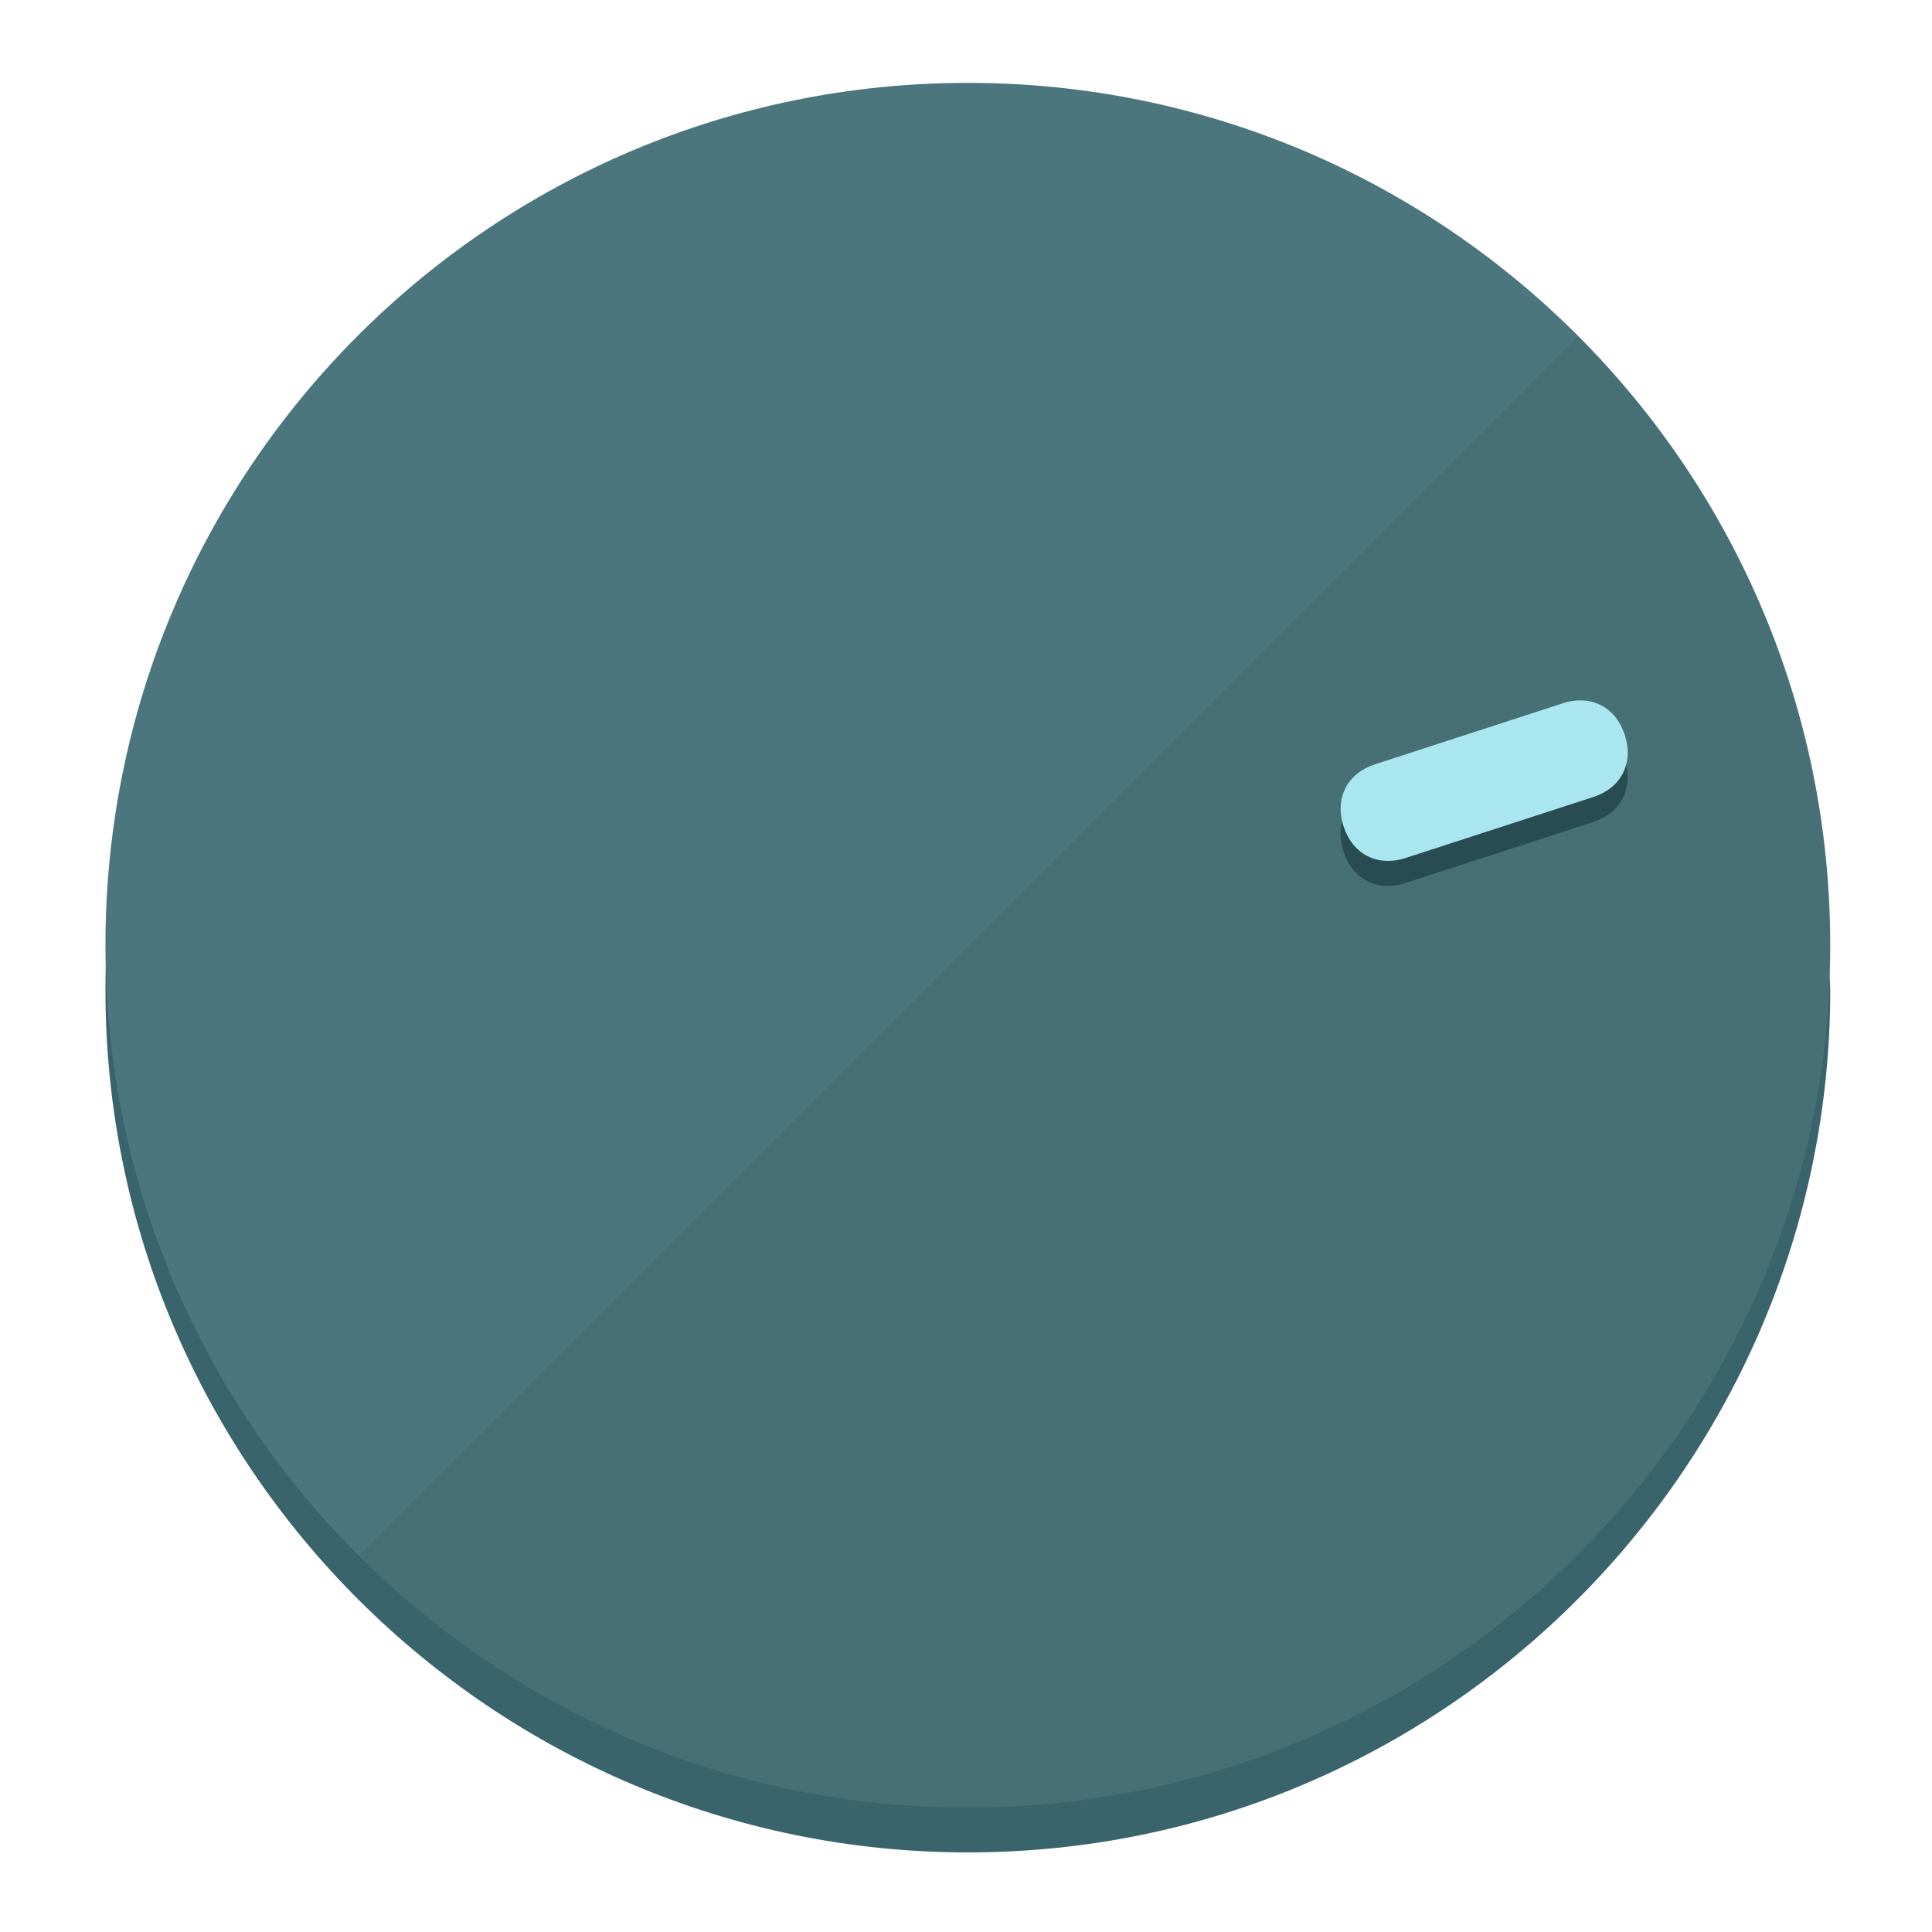
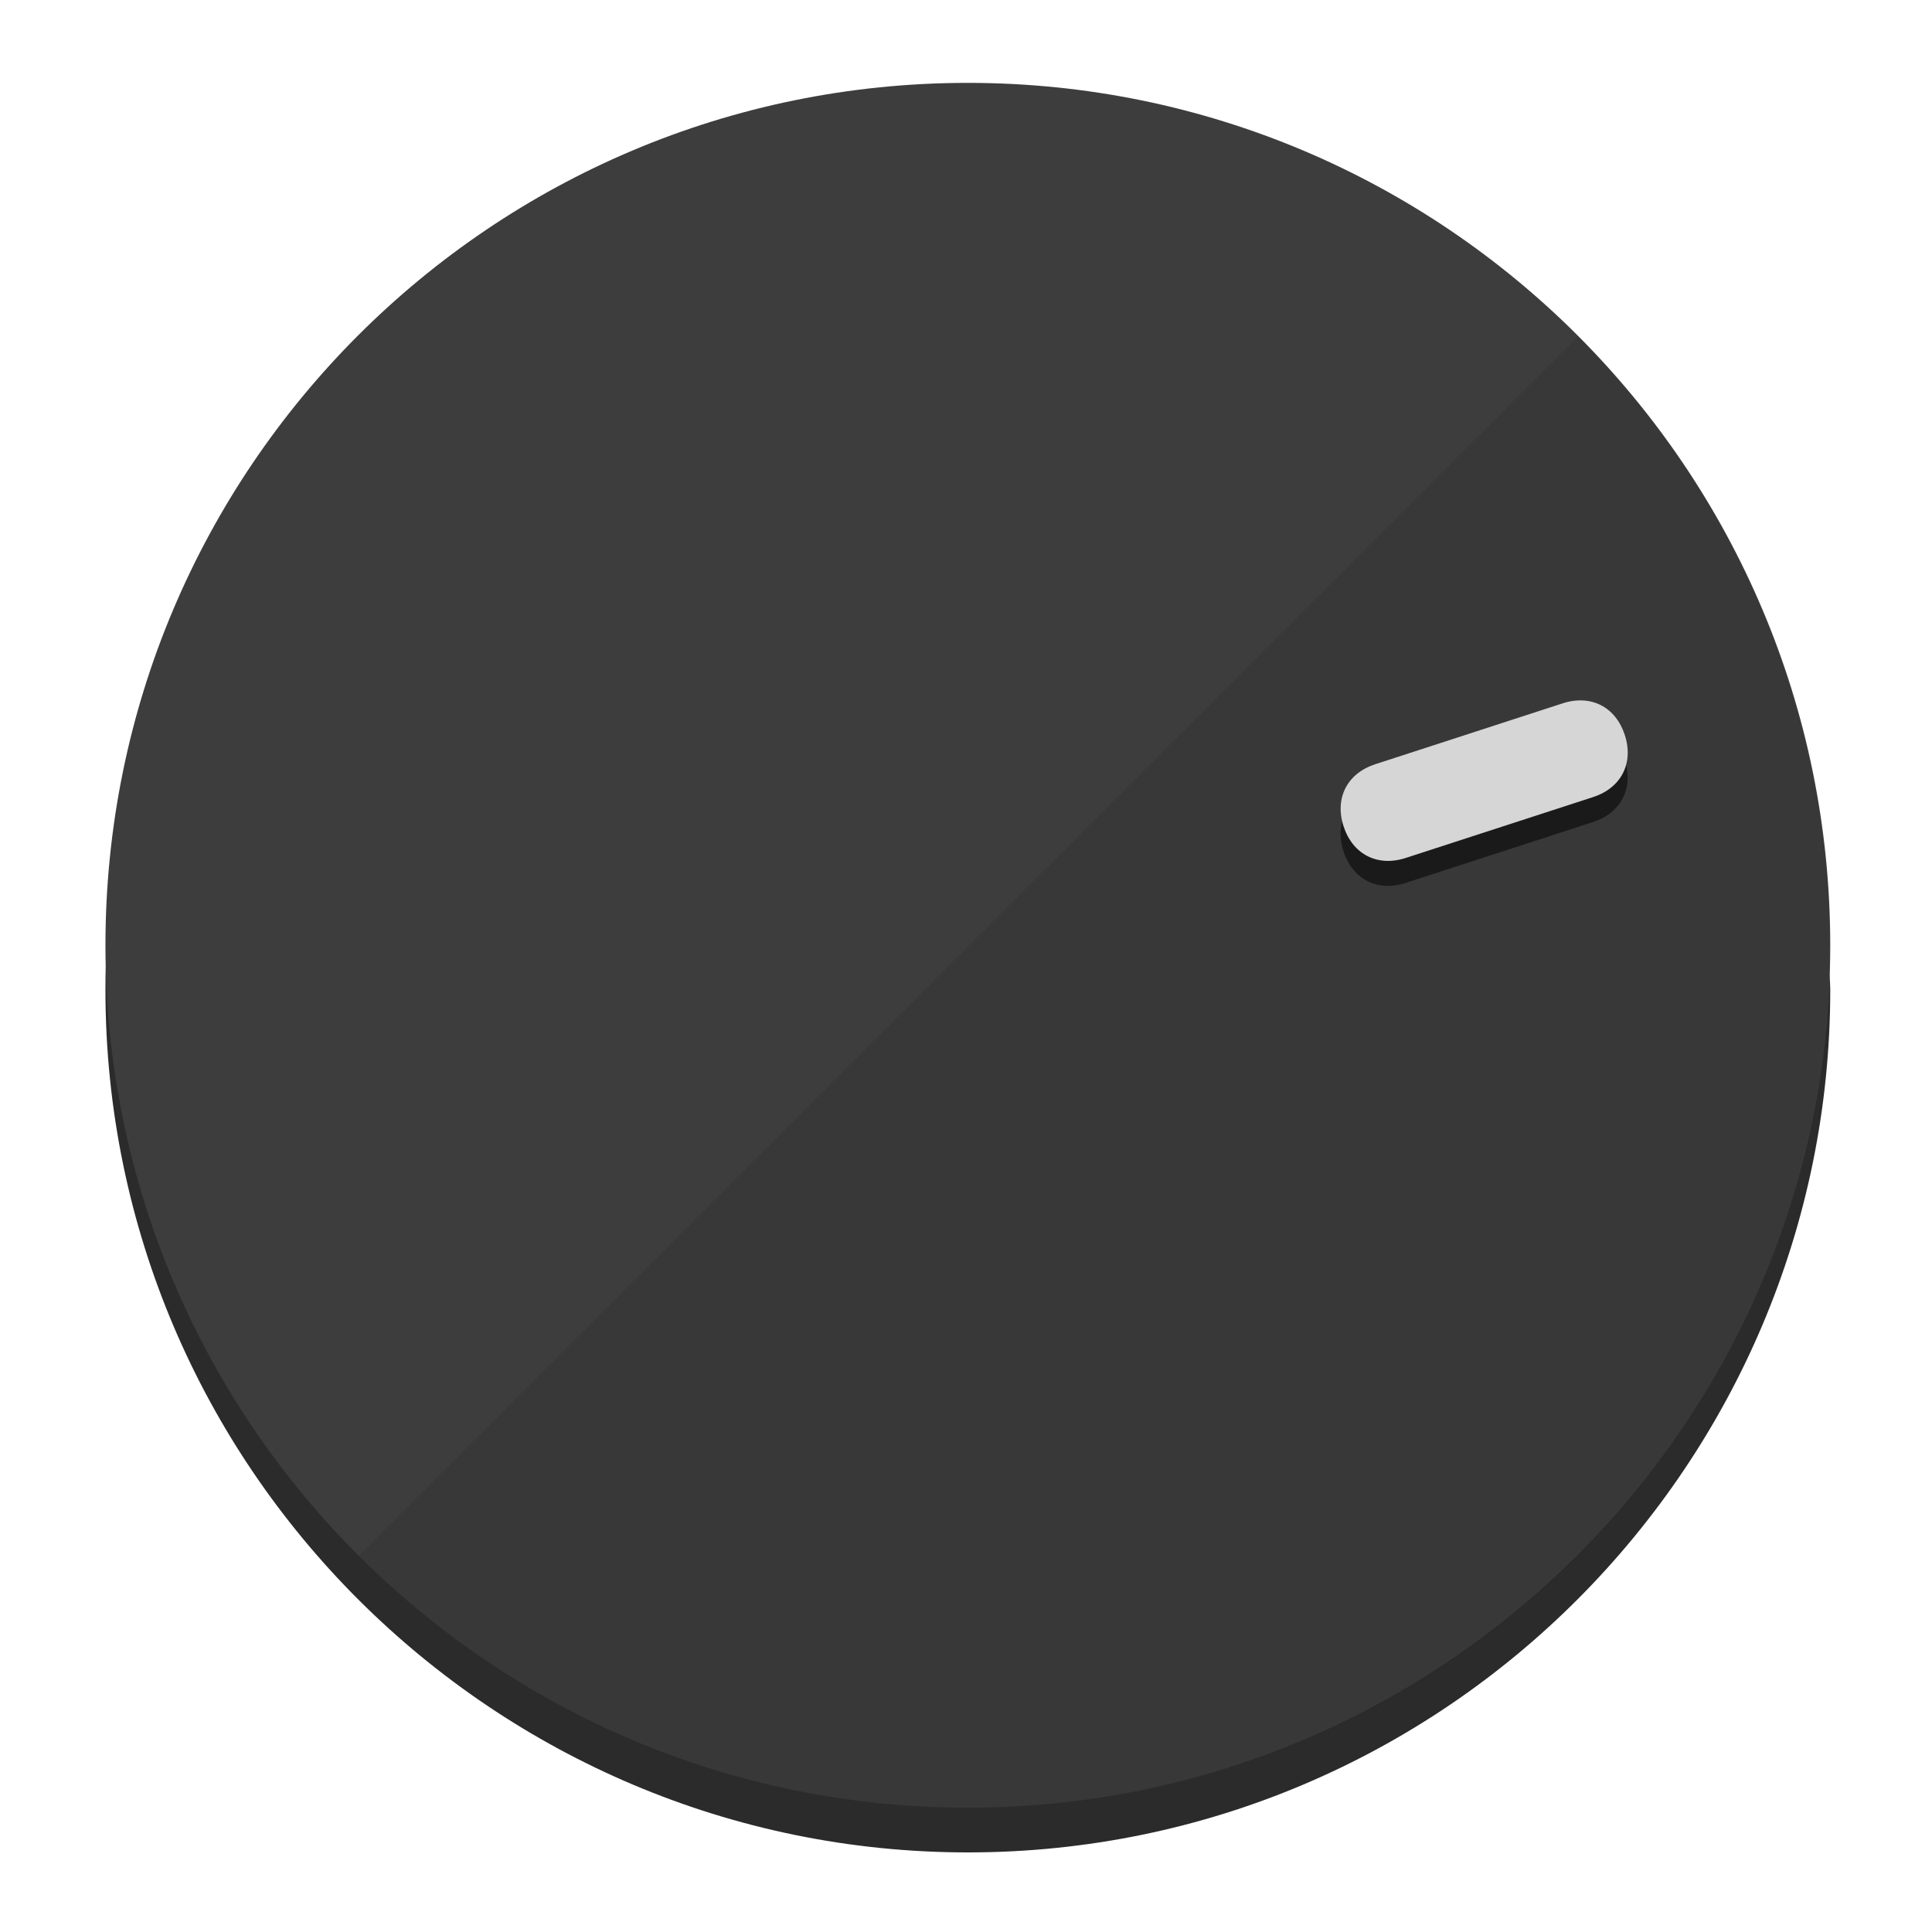
<svg xmlns="http://www.w3.org/2000/svg" height="120px" width="120px" version="1.1" id="Layer_1" viewBox="0 0 496.8 496.8" xml:space="preserve">
  <defs id="defs23" />
  <g id="g3158">
-     <path style="display:inline;fill:#3A646B;fill-opacity:1;stroke-width:1.584" d="m 248.875,445.92 c 116.582,0 212.89,-91.238 220.493,-205.286 0,5.069 1.267,8.87 1.267,13.939 0,121.651 -98.842,221.76 -221.76,221.76 -121.651,0 -221.76,-98.842 -221.76,-221.76 0,-5.069 0,-8.87 1.267,-13.939 7.603,114.048 103.91,205.286 220.493,205.286 z" id="path8" />
-     <circle style="display:inline;fill:#4B767D;fill-opacity:1;stroke-width:1.584" cx="248.875" cy="243.071" r="221.76" id="circle12" />
-     <path style="display:inline;fill:#294C52;fill-opacity:0.154;stroke-width:1.587" d="m 405.744,86.606 c 86.308,86.308 86.308,227.193 0,313.5 -86.308,86.308 -227.193,86.308 -313.5,0" id="path14" />
+     <path style="display:inline;fill:#2B2B2B;fill-opacity:1;stroke-width:1.584" d="m 248.875,445.92 c 116.582,0 212.89,-91.238 220.493,-205.286 0,5.069 1.267,8.87 1.267,13.939 0,121.651 -98.842,221.76 -221.76,221.76 -121.651,0 -221.76,-98.842 -221.76,-221.76 0,-5.069 0,-8.87 1.267,-13.939 7.603,114.048 103.91,205.286 220.493,205.286 z" id="path8" />
+     <circle style="display:inline;fill:#3D3D3D;fill-opacity:1;stroke-width:1.584" cx="248.875" cy="243.071" r="221.76" id="circle12" />
+     <path style="display:inline;fill:#1A1A1A;fill-opacity:0.154;stroke-width:1.587" d="m 405.744,86.606 c 86.308,86.308 86.308,227.193 0,313.5 -86.308,86.308 -227.193,86.308 -313.5,0" id="path14" />
  </g>
  <g id="g3198">
    <circle style="display:none;fill:#000000;fill-opacity:0;stroke-width:1.584" cx="308.441" cy="-161.035" r="221.76" id="circle12-3" transform="rotate(72)" />
-     <path style="display:inline;fill:#294C52;fill-opacity:1;stroke-width:1.584" d="m 361.436,227.043 c -7.231,2.35 -13.618,-0.905 -15.968,-8.136 v 0 c -2.35,-7.231 0.905,-13.618 8.136,-15.968 l 48.207,-15.663 c 7.231,-2.349 13.618,0.905 15.968,8.136 v 0 c 2.35,7.231 -0.905,13.618 -8.136,15.968 z" id="path3789" />
-     <path style="display:inline;fill:#AAE6F0;stroke-width:1.584" d="m 361.461,220.621 c -7.231,2.349 -13.618,-0.905 -15.968,-8.136 v 0 c -2.35,-7.231 0.905,-13.618 8.136,-15.968 l 48.207,-15.663 c 7.231,-2.35 13.618,0.905 15.968,8.136 v 0 c 2.35,7.231 -0.905,13.618 -8.136,15.968 z" id="path915" />
+     <path style="display:inline;fill:#1A1A1A;fill-opacity:1;stroke-width:1.584" d="m 361.436,227.043 c -7.231,2.35 -13.618,-0.905 -15.968,-8.136 v 0 c -2.35,-7.231 0.905,-13.618 8.136,-15.968 l 48.207,-15.663 c 7.231,-2.349 13.618,0.905 15.968,8.136 v 0 c 2.35,7.231 -0.905,13.618 -8.136,15.968 z" id="path3789" />
+     <path style="display:inline;fill:#D6D6D6;stroke-width:1.584" d="m 361.461,220.621 c -7.231,2.349 -13.618,-0.905 -15.968,-8.136 v 0 c -2.35,-7.231 0.905,-13.618 8.136,-15.968 l 48.207,-15.663 c 7.231,-2.35 13.618,0.905 15.968,8.136 v 0 c 2.35,7.231 -0.905,13.618 -8.136,15.968 z" id="path915" />
  </g>
</svg>
